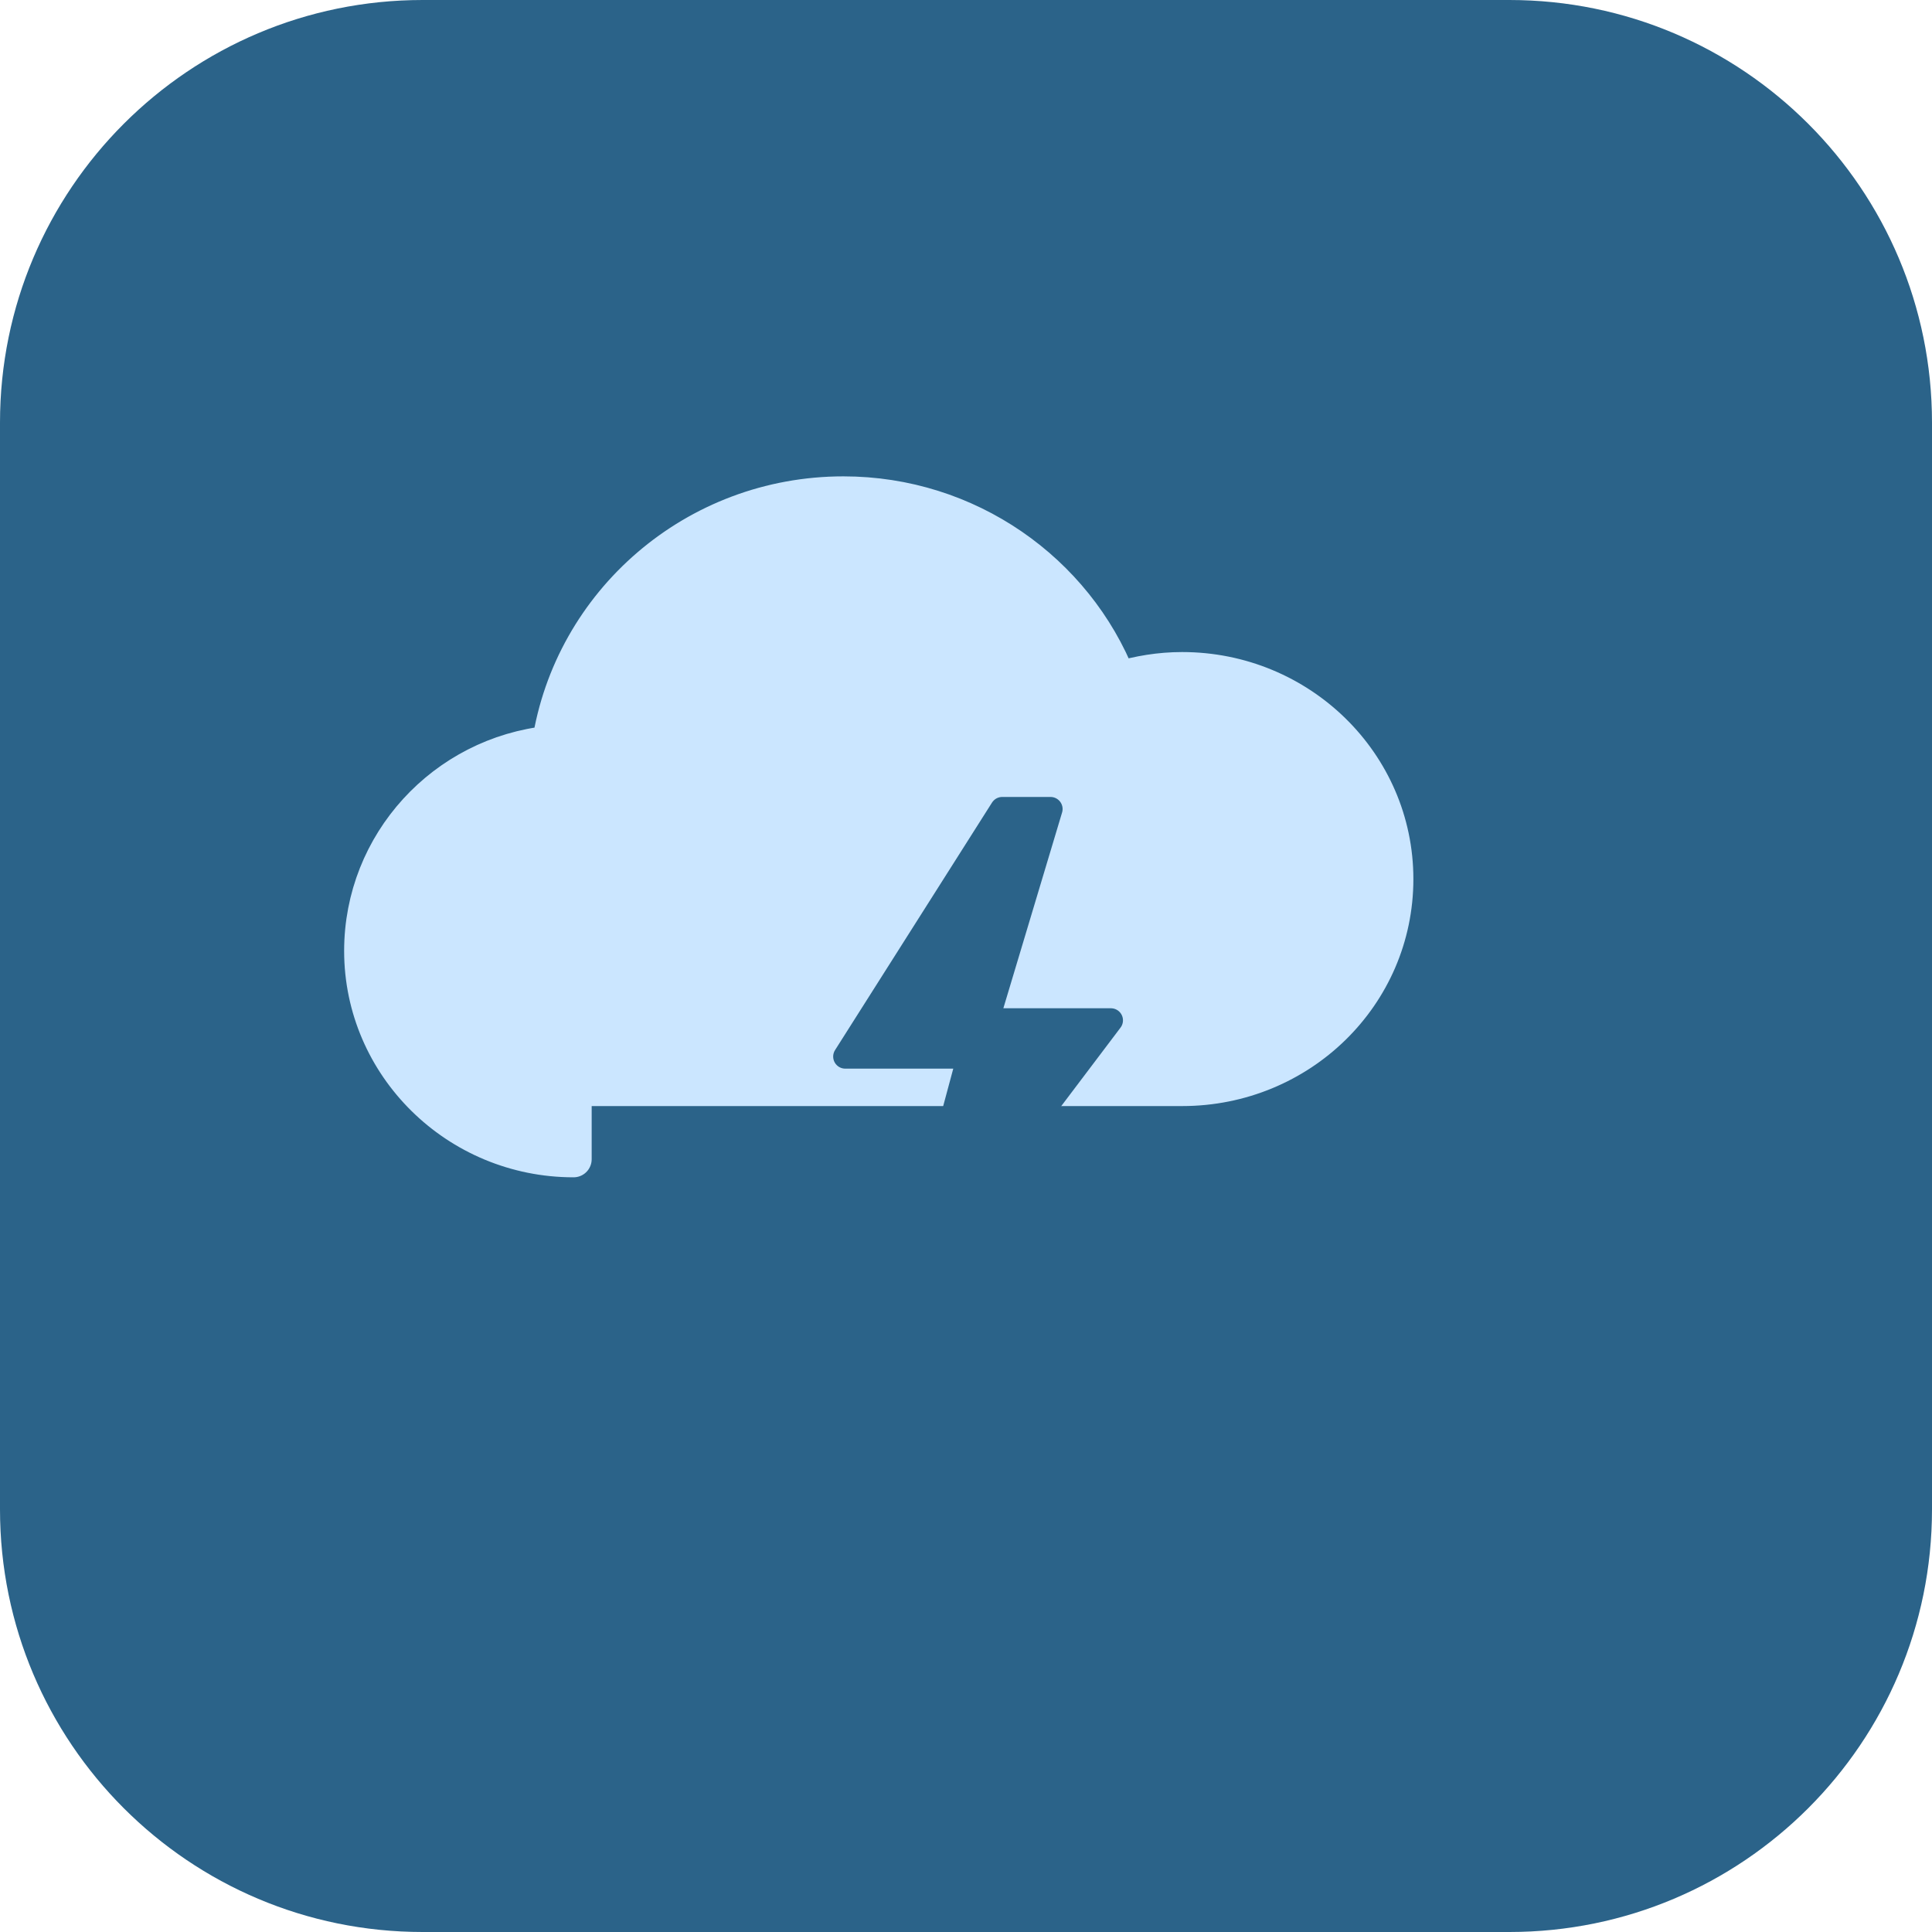
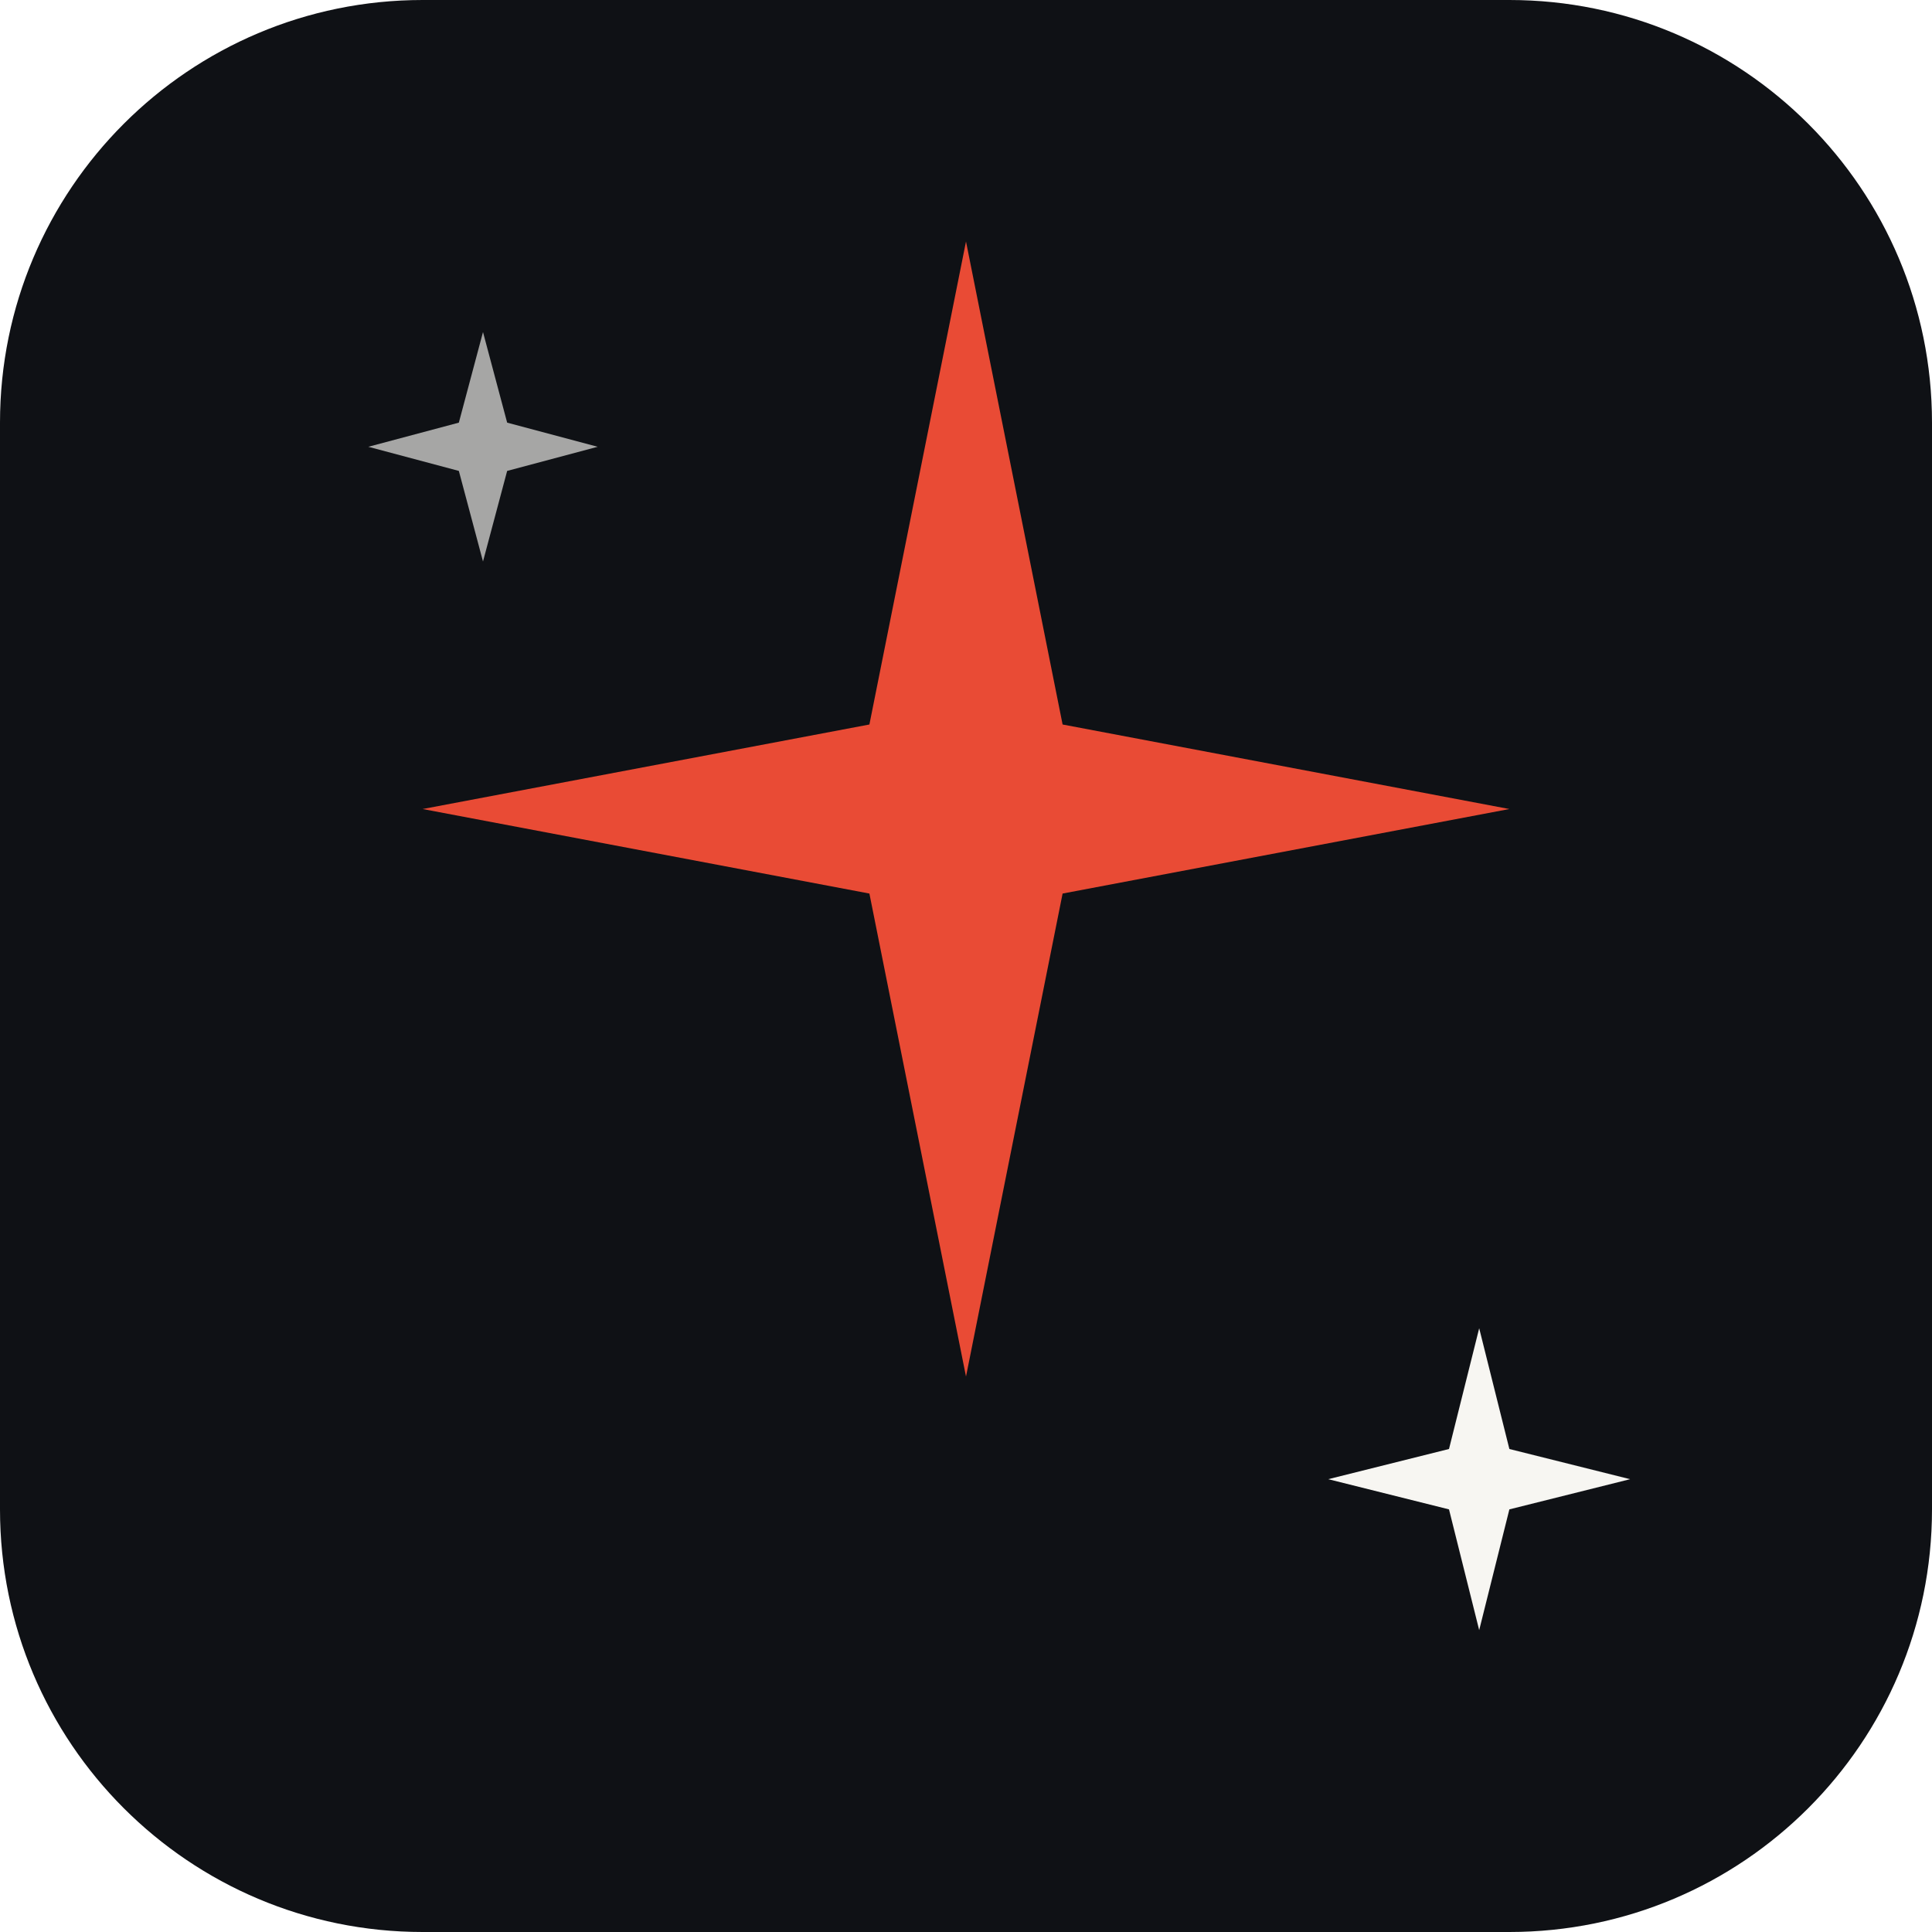
<svg xmlns="http://www.w3.org/2000/svg" viewBox="0 0 32 32" fill="none">
-   <rect width="32" height="32" rx="7" fill="#2b6389" />
-   <path d="M9.5 19.2c-1.93 0-3.5-1.55-3.5-3.45 0-1.78 1.36-3.25 3.11-3.43.36-2.34 2.4-4.13 4.86-4.13 2.06 0 3.84 1.27 4.55 3.07.34-.1.69-.16 1.06-.16 1.95 0 3.53 1.55 3.53 3.46 0 1.92-1.58 3.46-3.53 3.46H9.5z" fill="#cbe6ff" stroke="#cbe6ff" stroke-width="0.6" stroke-linejoin="round" />
-   <path d="M16.6 13.4l-2.6 4.1h2.05l-1.05 3.9 3.4-4.5h-2.05l1.05-3.5z" fill="#2b6389" stroke="#2b6389" stroke-width="0.4" stroke-linejoin="round" />
+   <rect width="32" height="32" rx="7" fill="#0F1115" />
+   <path d="M16 4 L17.6 12 L25 13.4 L17.6 14.8 L16 22.8 L14.4 14.8 L7 13.4 L14.4 12 Z" fill="#E94B35" />
+   <path d="M24.5 22 L25 24 L27 24.5 L25 25 L24.5 27 L24 25 L22 24.5 L24 24 Z" fill="#F7F6F2" />
+   <path d="M8 5.5 L8.4 7 L9.9 7.4 L8.4 7.8 L8 9.3 L7.6 7.8 L6.1 7.4 L7.6 7 Z" fill="#F7F6F2" opacity="0.65" />
</svg>
